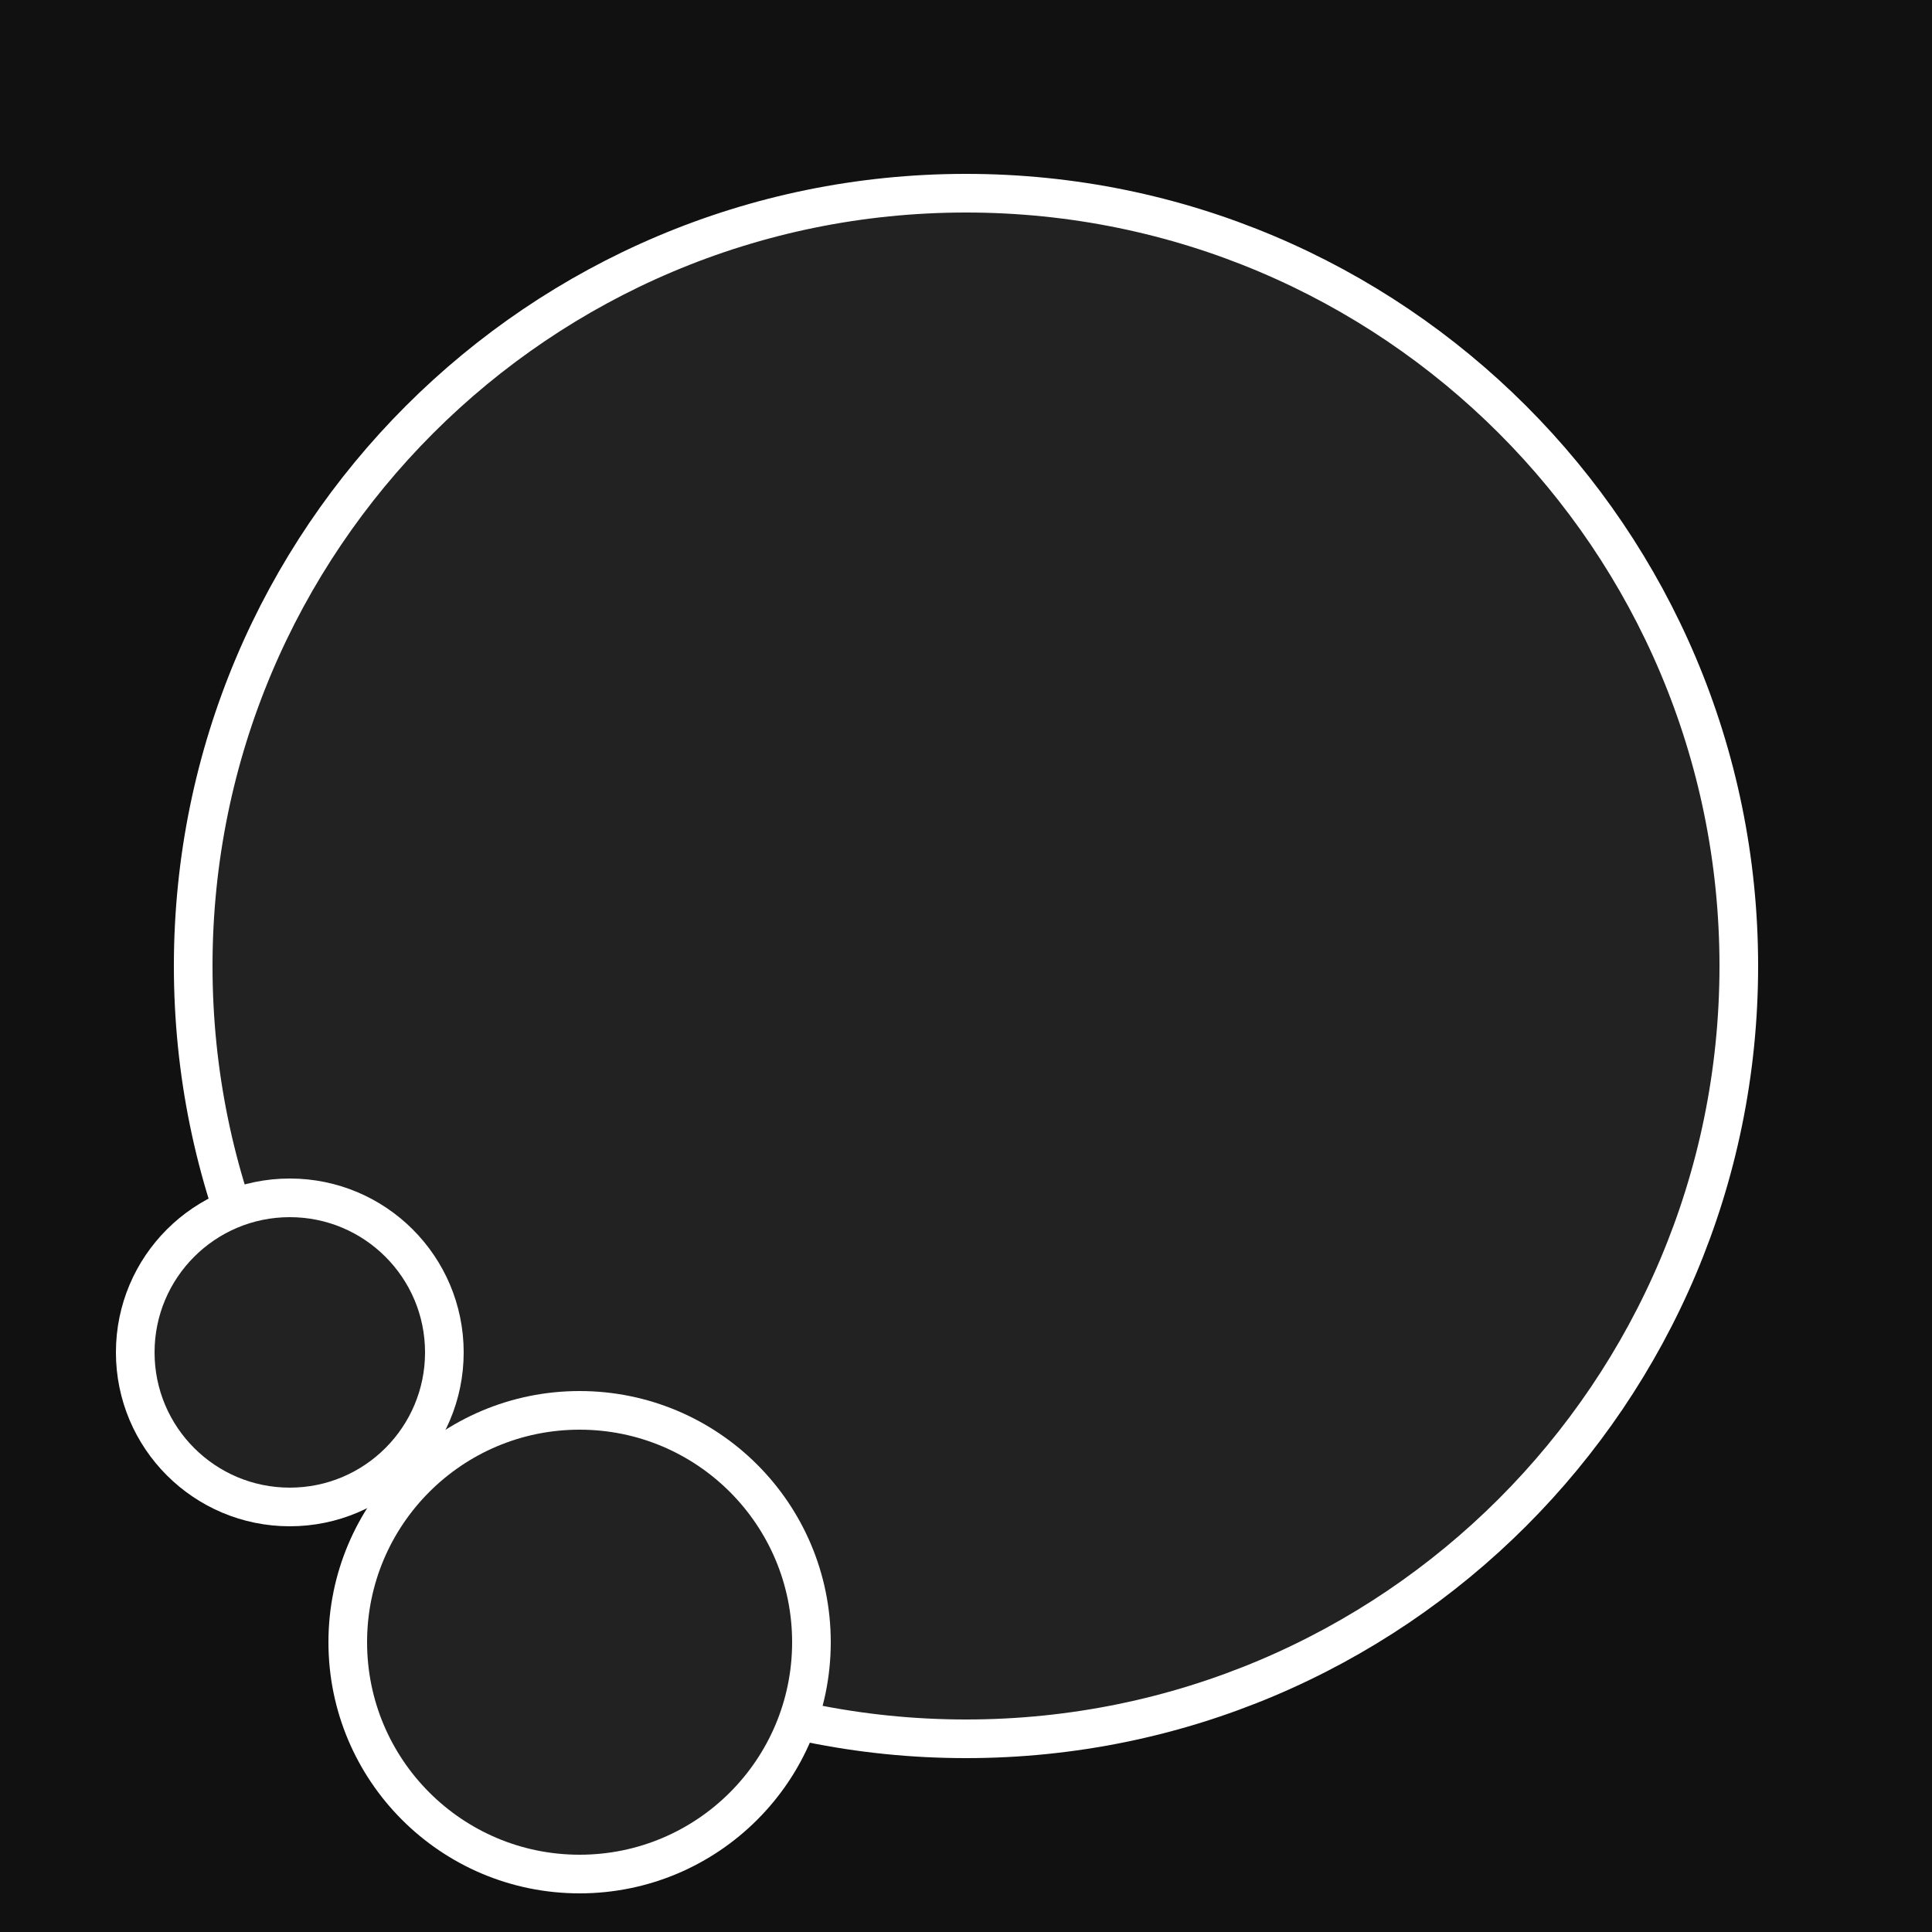
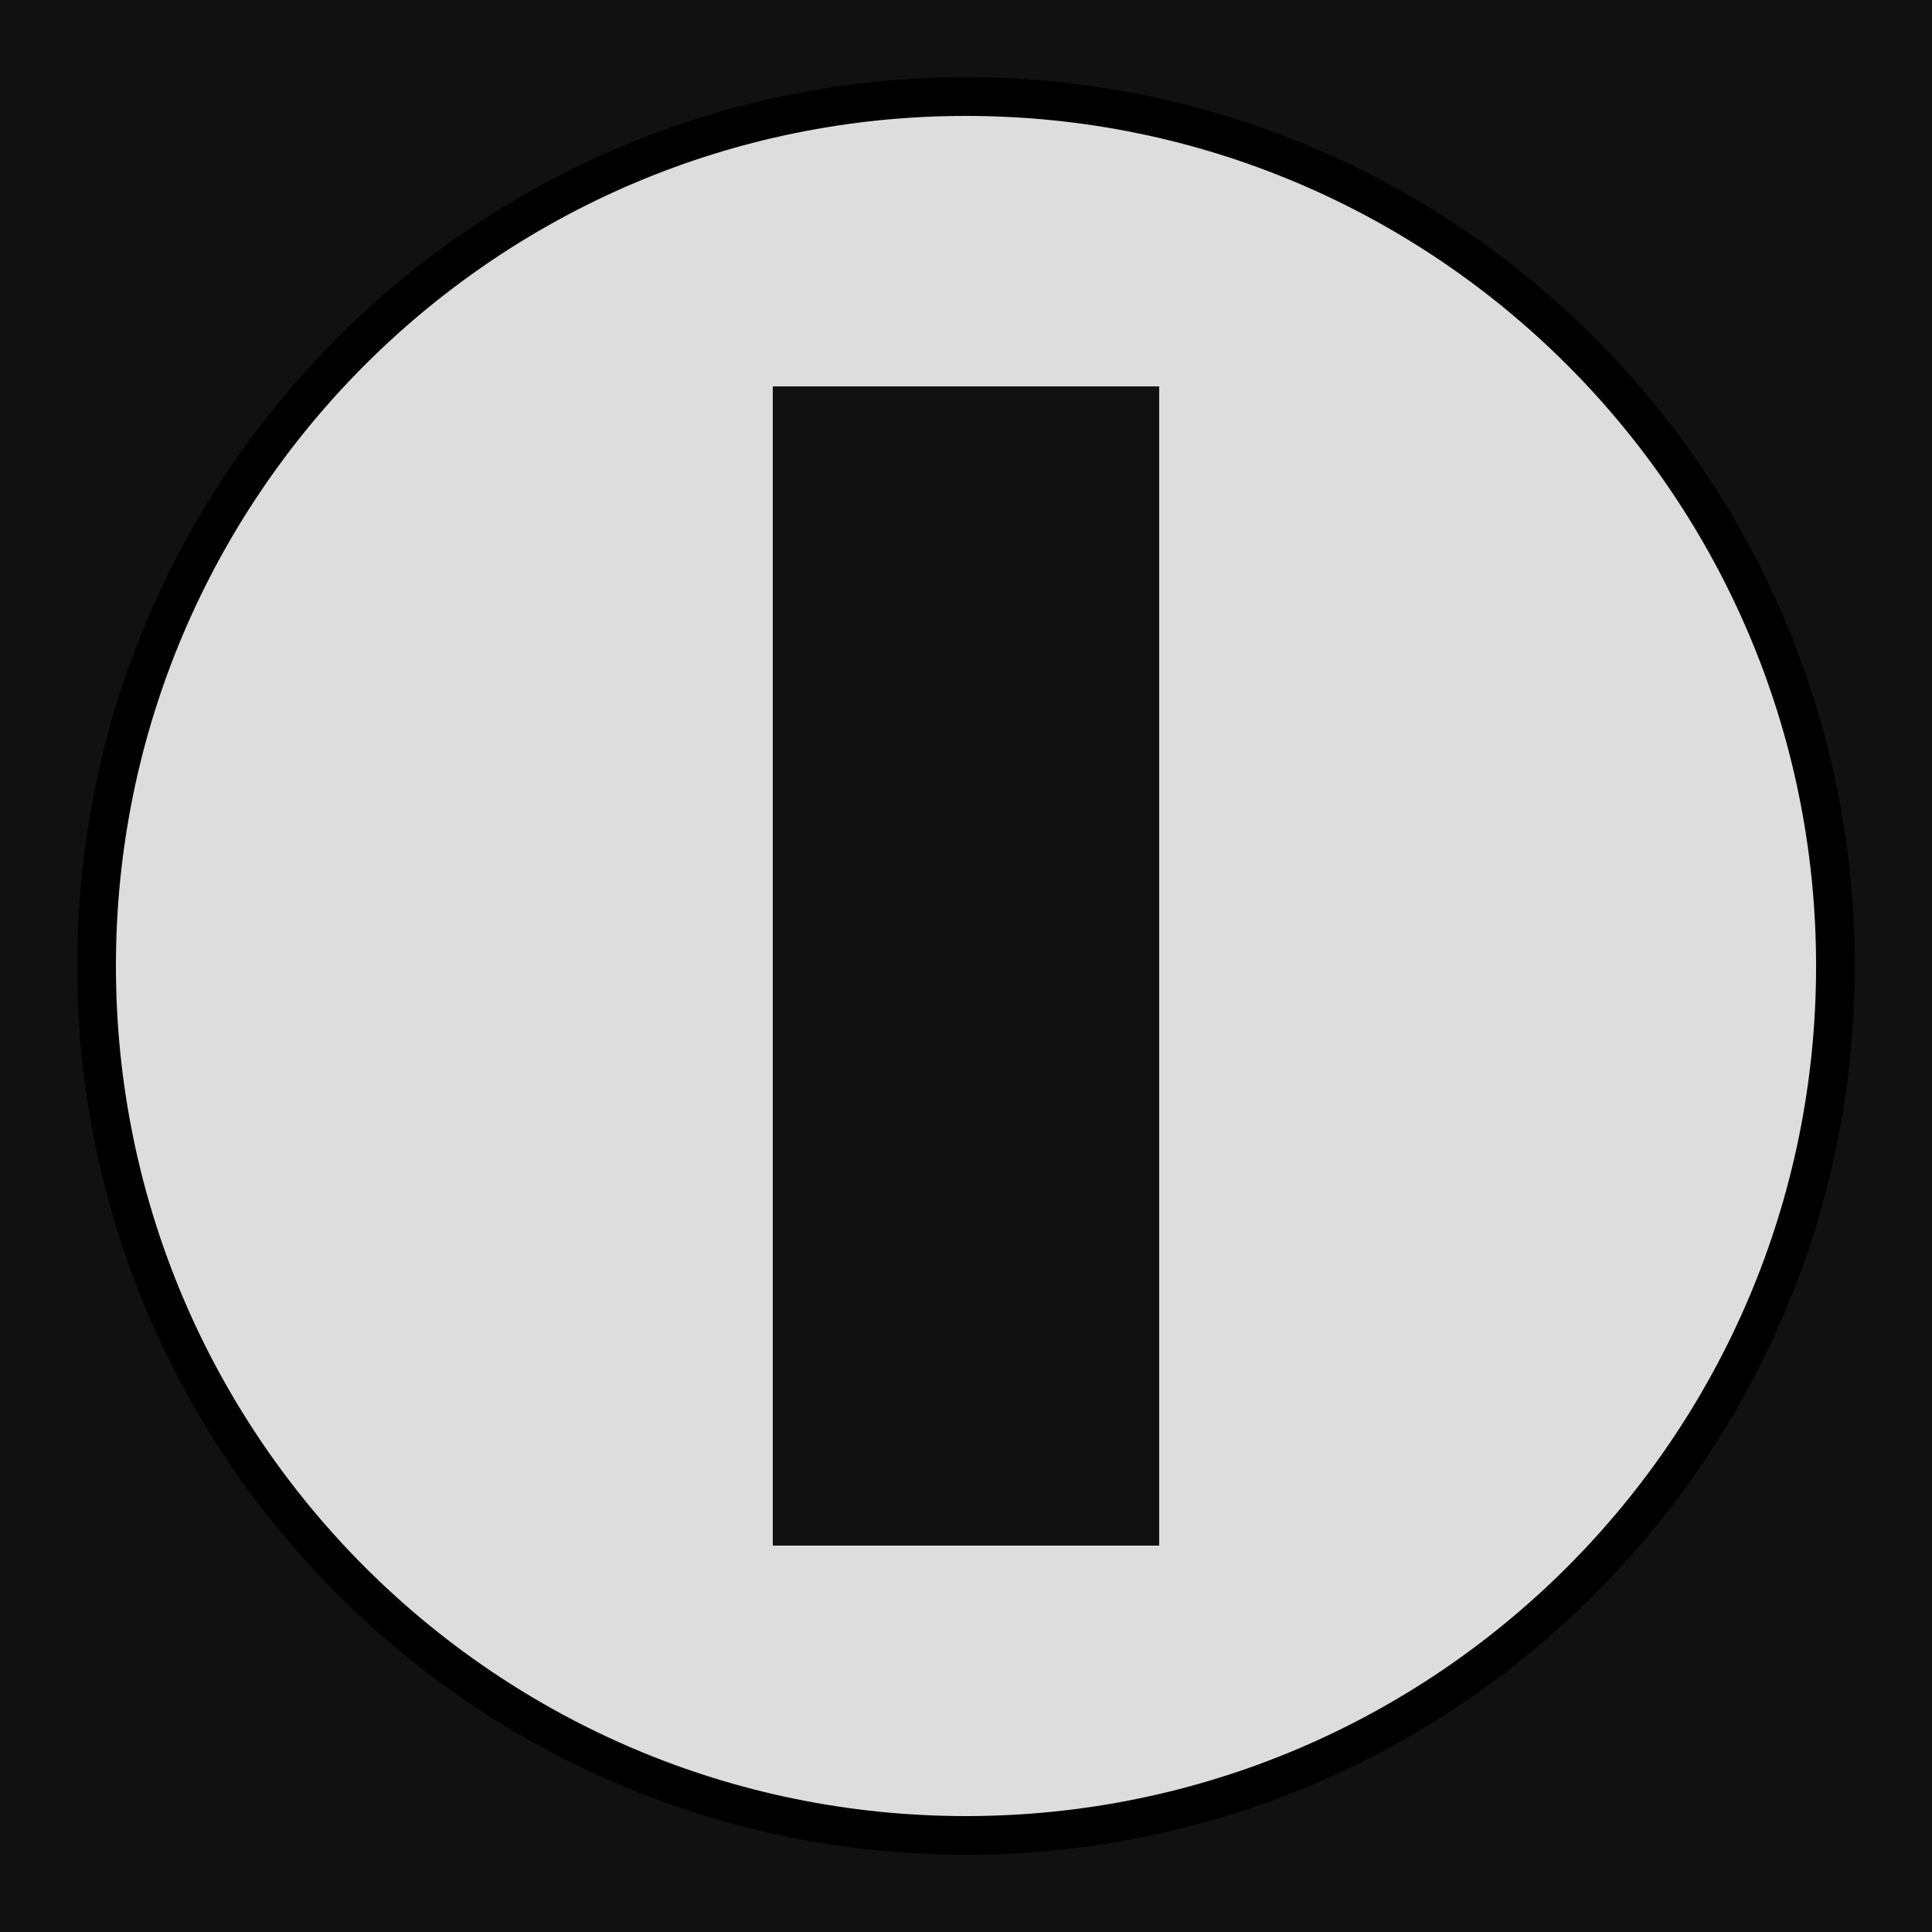
<svg xmlns="http://www.w3.org/2000/svg" version="1.1" height="64" width="64">
  <rect x="0" y="0" height="100%" width="100%" style="fill: #111; stroke: none" />
-   <ellipse cx="50%" cy="50%" rx="40%" ry="40%" fill="#222" stroke="#FFF" stroke-width="2%" />
-   <ellipse cx="15%" cy="70%" rx="8%" ry="8%" fill="#222" stroke="#FFF" stroke-width="2%" />
-   <ellipse cx="30%" cy="85%" rx="12%" ry="12%" fill="#222" stroke="#FFF" stroke-width="2%" />
+   <ellipse cx="50%" cy="50%" rx="45%" ry="45%" fill="#DDD" stroke="#000" stroke-width="2%" />
+   <rect x="40%" y="20%" width="20%" height="60%" fill="#111" stroke="none" />
</svg>
